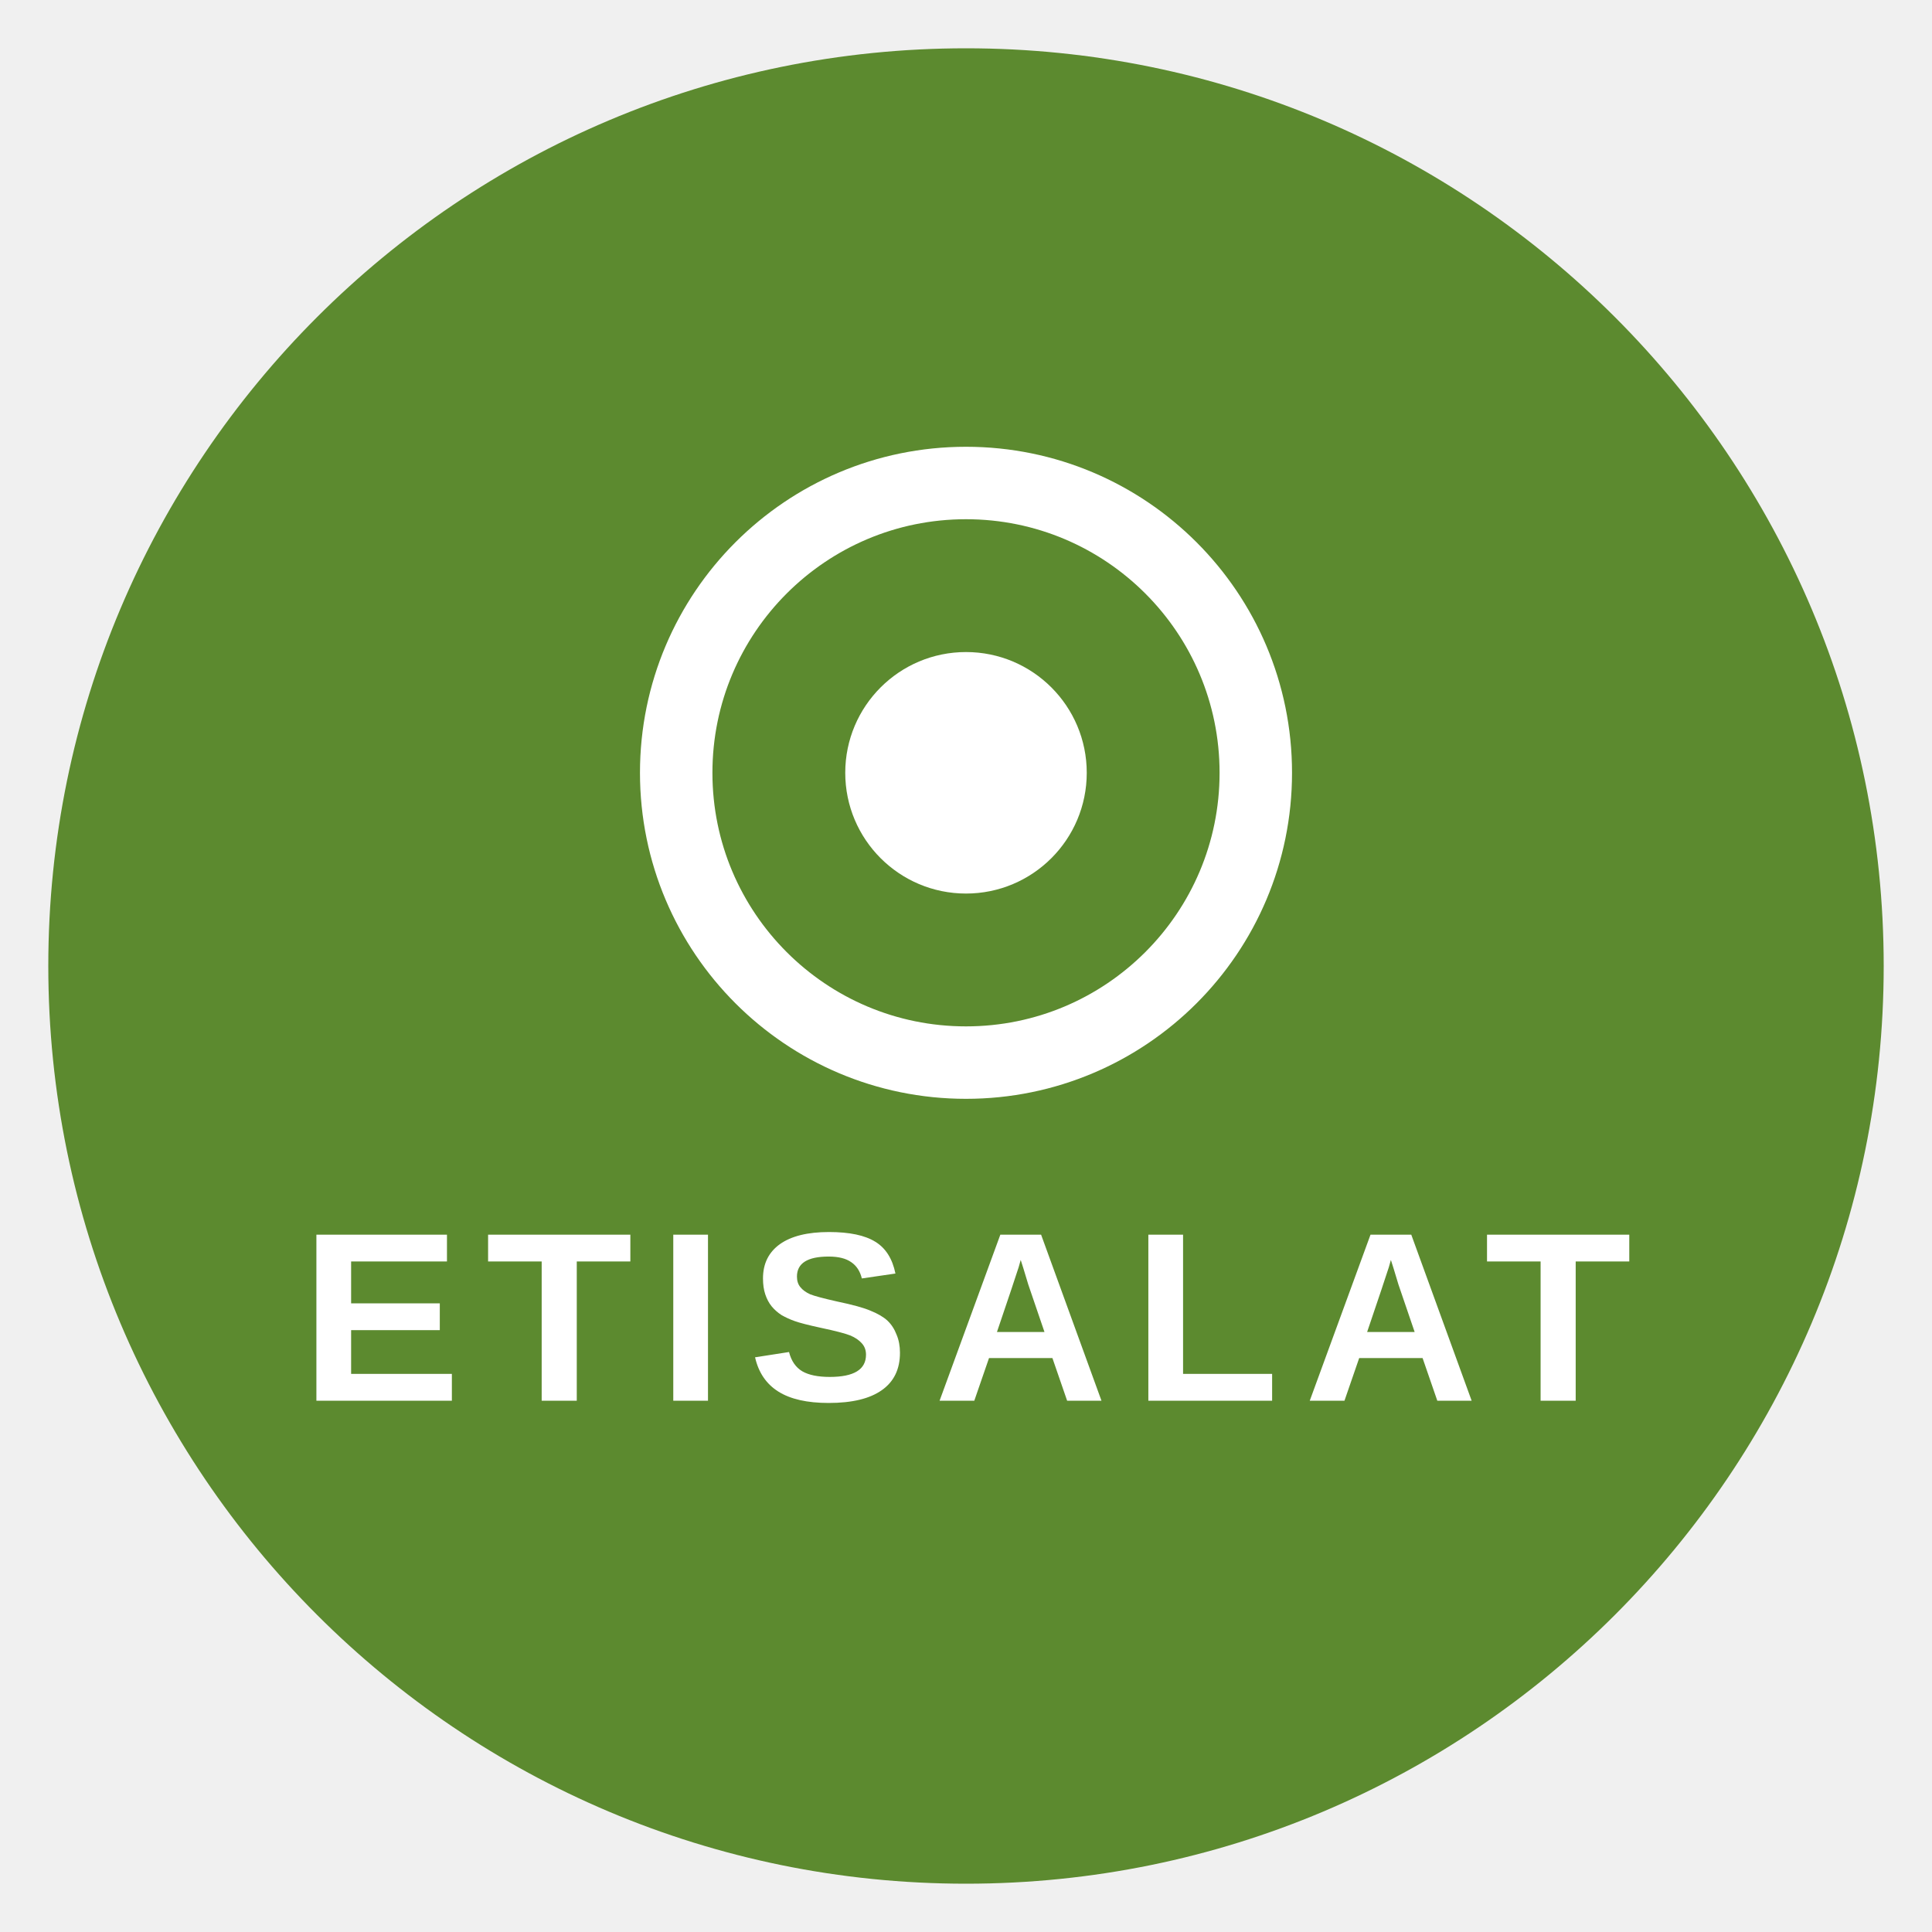
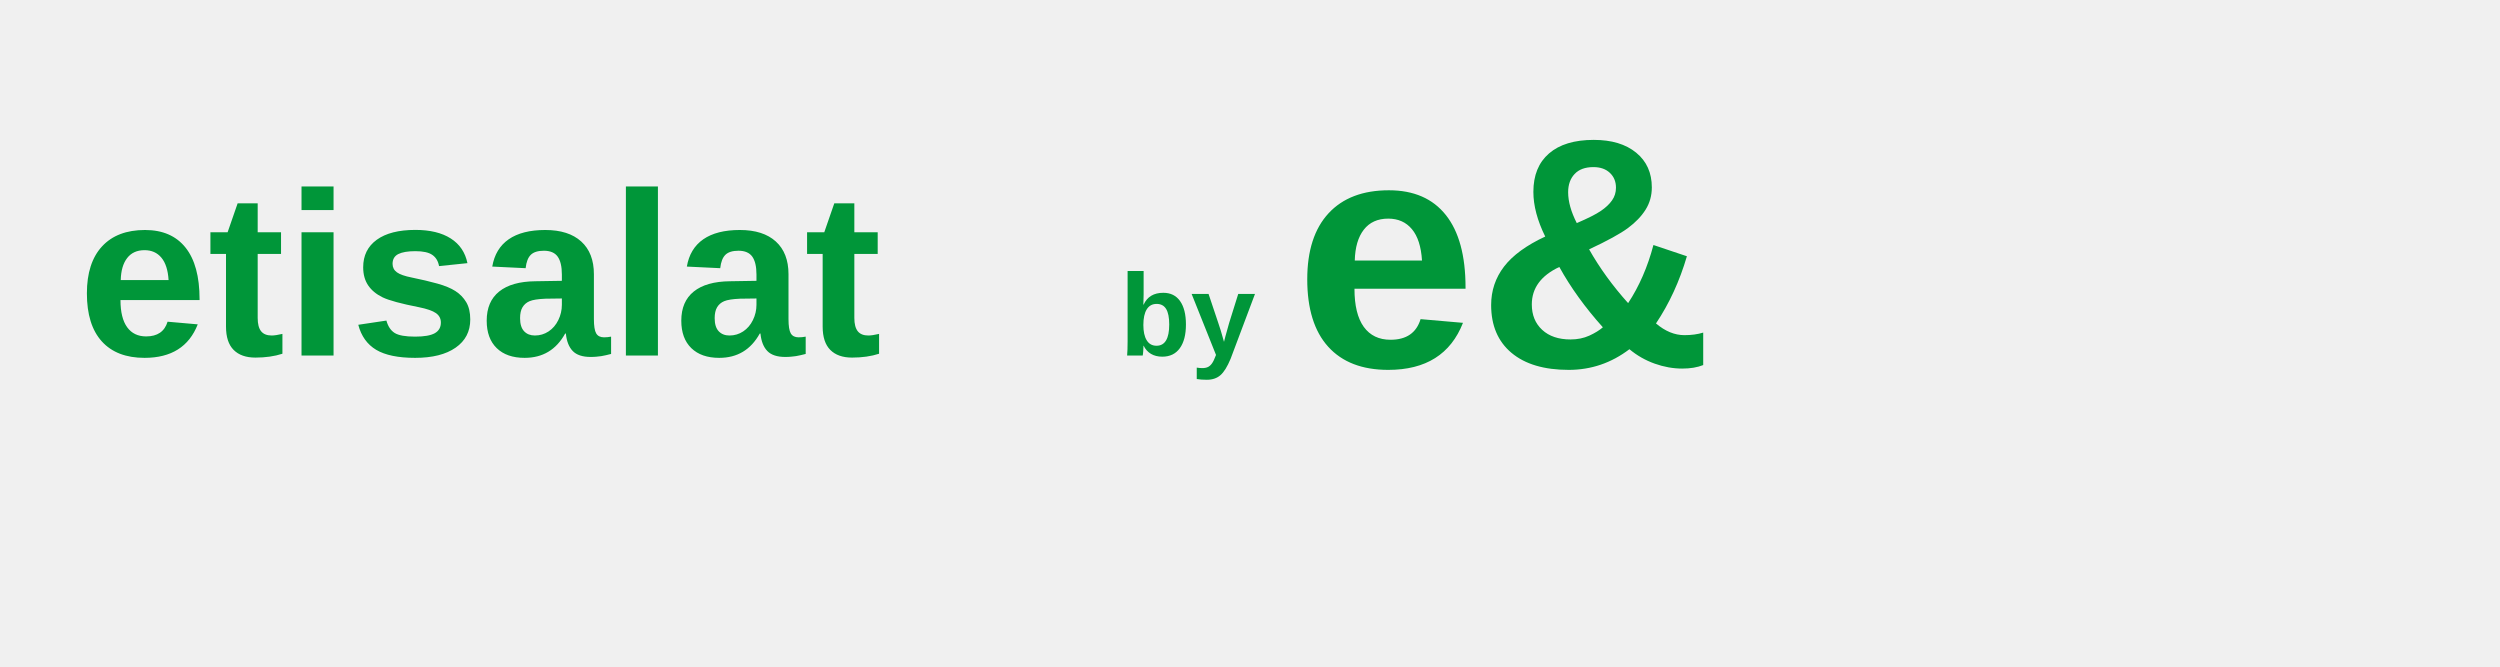
- <svg xmlns="http://www.w3.org/2000/svg" viewBox="0 0 80 80" fill="none">
-   <circle cx="40" cy="40" r="38" fill="#5C8A2F" />
-   <circle cx="40" cy="32" r="12" fill="none" stroke="white" stroke-width="3" />
-   <circle cx="40" cy="32" r="5" fill="white" />
-   <text x="40" y="58" text-anchor="middle" font-family="Arial,Helvetica,sans-serif" font-weight="bold" font-size="10" fill="white" letter-spacing="1">ETISALAT</text>
+ <svg xmlns="http://www.w3.org/2000/svg" role="img" aria-label="Etisalat by e&amp;" viewBox="0 0 900 240" preserveAspectRatio="xMidYMid meet">
+   <rect width="900" height="240" rx="0" fill="none" />
+   <text x="28" y="128" font-family="Arial Rounded MT Bold, Arial, Helvetica, sans-serif" font-size="84" font-weight="700" fill="#009639">etisalat</text>
+   <text x="403" y="128" font-family="Arial, Helvetica, sans-serif" font-size="42" font-weight="600" fill="#009639">by</text>
+   <text x="466" y="132" font-family="Arial Rounded MT Bold, Arial, Helvetica, sans-serif" font-size="118" font-weight="800" fill="#009639">e&amp;</text>
</svg>
